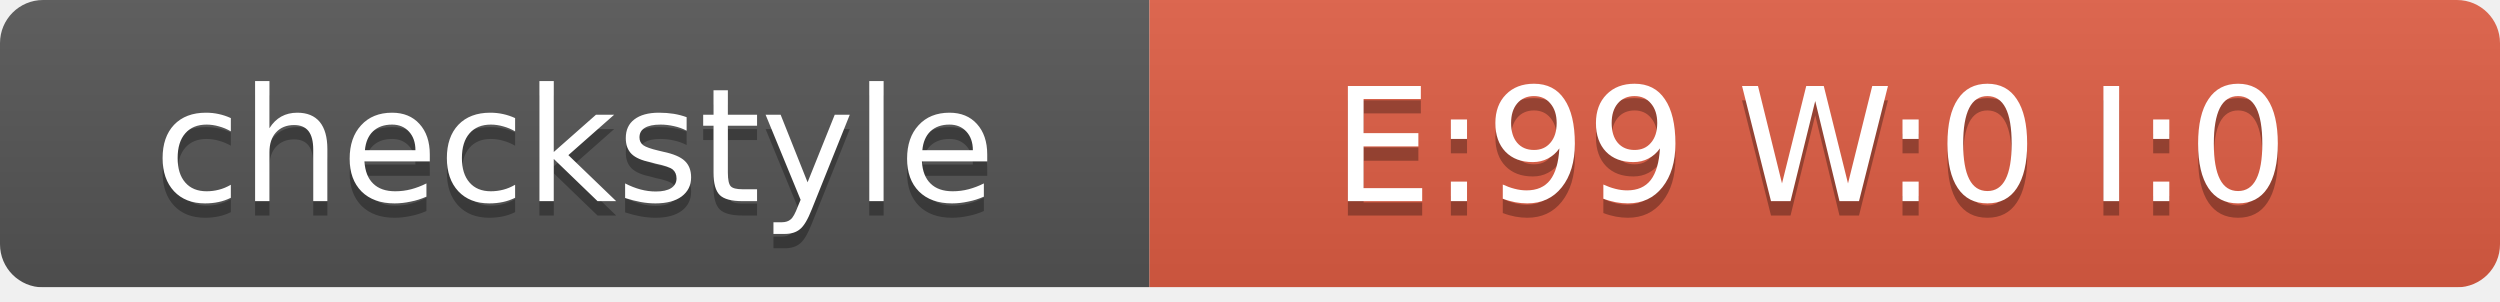
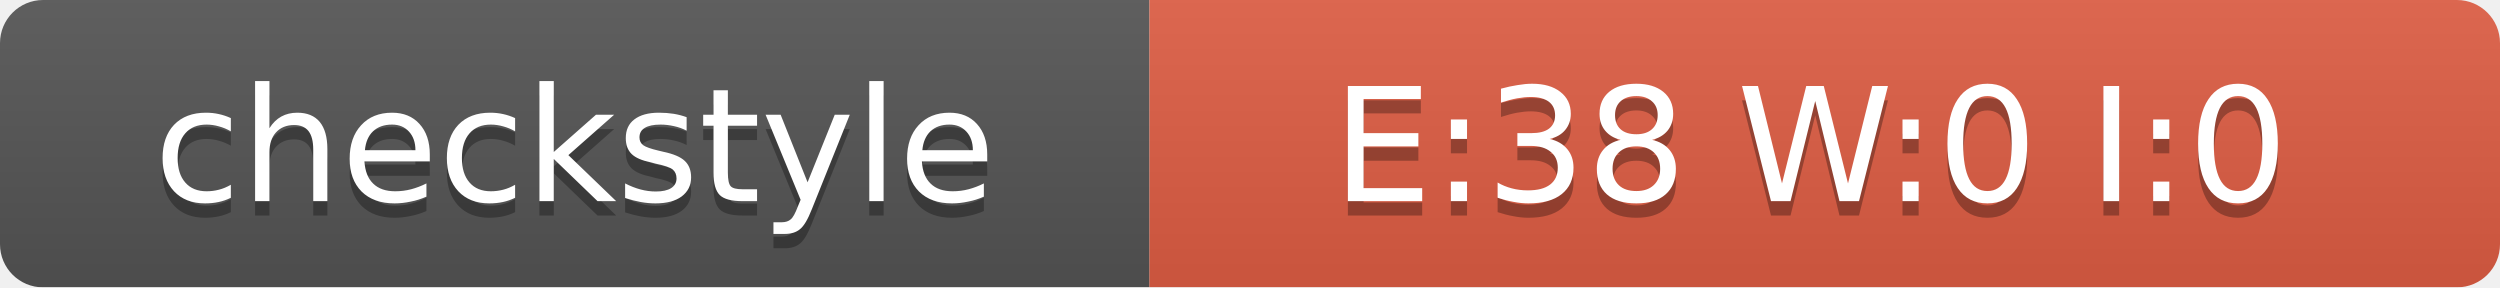
- <svg xmlns="http://www.w3.org/2000/svg" width="174" height="21">
+ <svg xmlns="http://www.w3.org/2000/svg" width="174" height="20">
  <linearGradient id="smooth" x2="0" y2="100%">
    <stop offset="0" stop-color="#bbb" stop-opacity=".1" />
    <stop offset="1" stop-opacity=".1" />
  </linearGradient>
  <mask id="round">
    <rect width="174" height="20" rx="3" fill="#fff" />
  </mask>
  <g mask="url(#round)">
    <rect width="80" height="20" fill="#555" />
    <rect x="80" width="94" height="20" fill="#E05D44" />
    <rect width="174" height="20" fill="url(#smooth)" />
  </g>
  <g fill="#fff" text-anchor="middle" font-family="DejaVu Sans,Verdana,Geneva,sans-serif" font-size="11">
    <text x="40" y="15" fill="#010101" fill-opacity=".3">checkstyle</text>
    <text x="40" y="14">checkstyle</text>
-     <text x="126" y="15" fill="#010101" fill-opacity=".3">E:99 W:0 I:0</text>
-     <text x="126" y="14">E:99 W:0 I:0</text>
+     <text x="126" y="15" fill="#010101" fill-opacity=".3">E:38 W:0 I:0</text>
+     <text x="126" y="14">E:38 W:0 I:0</text>
  </g>
</svg>
